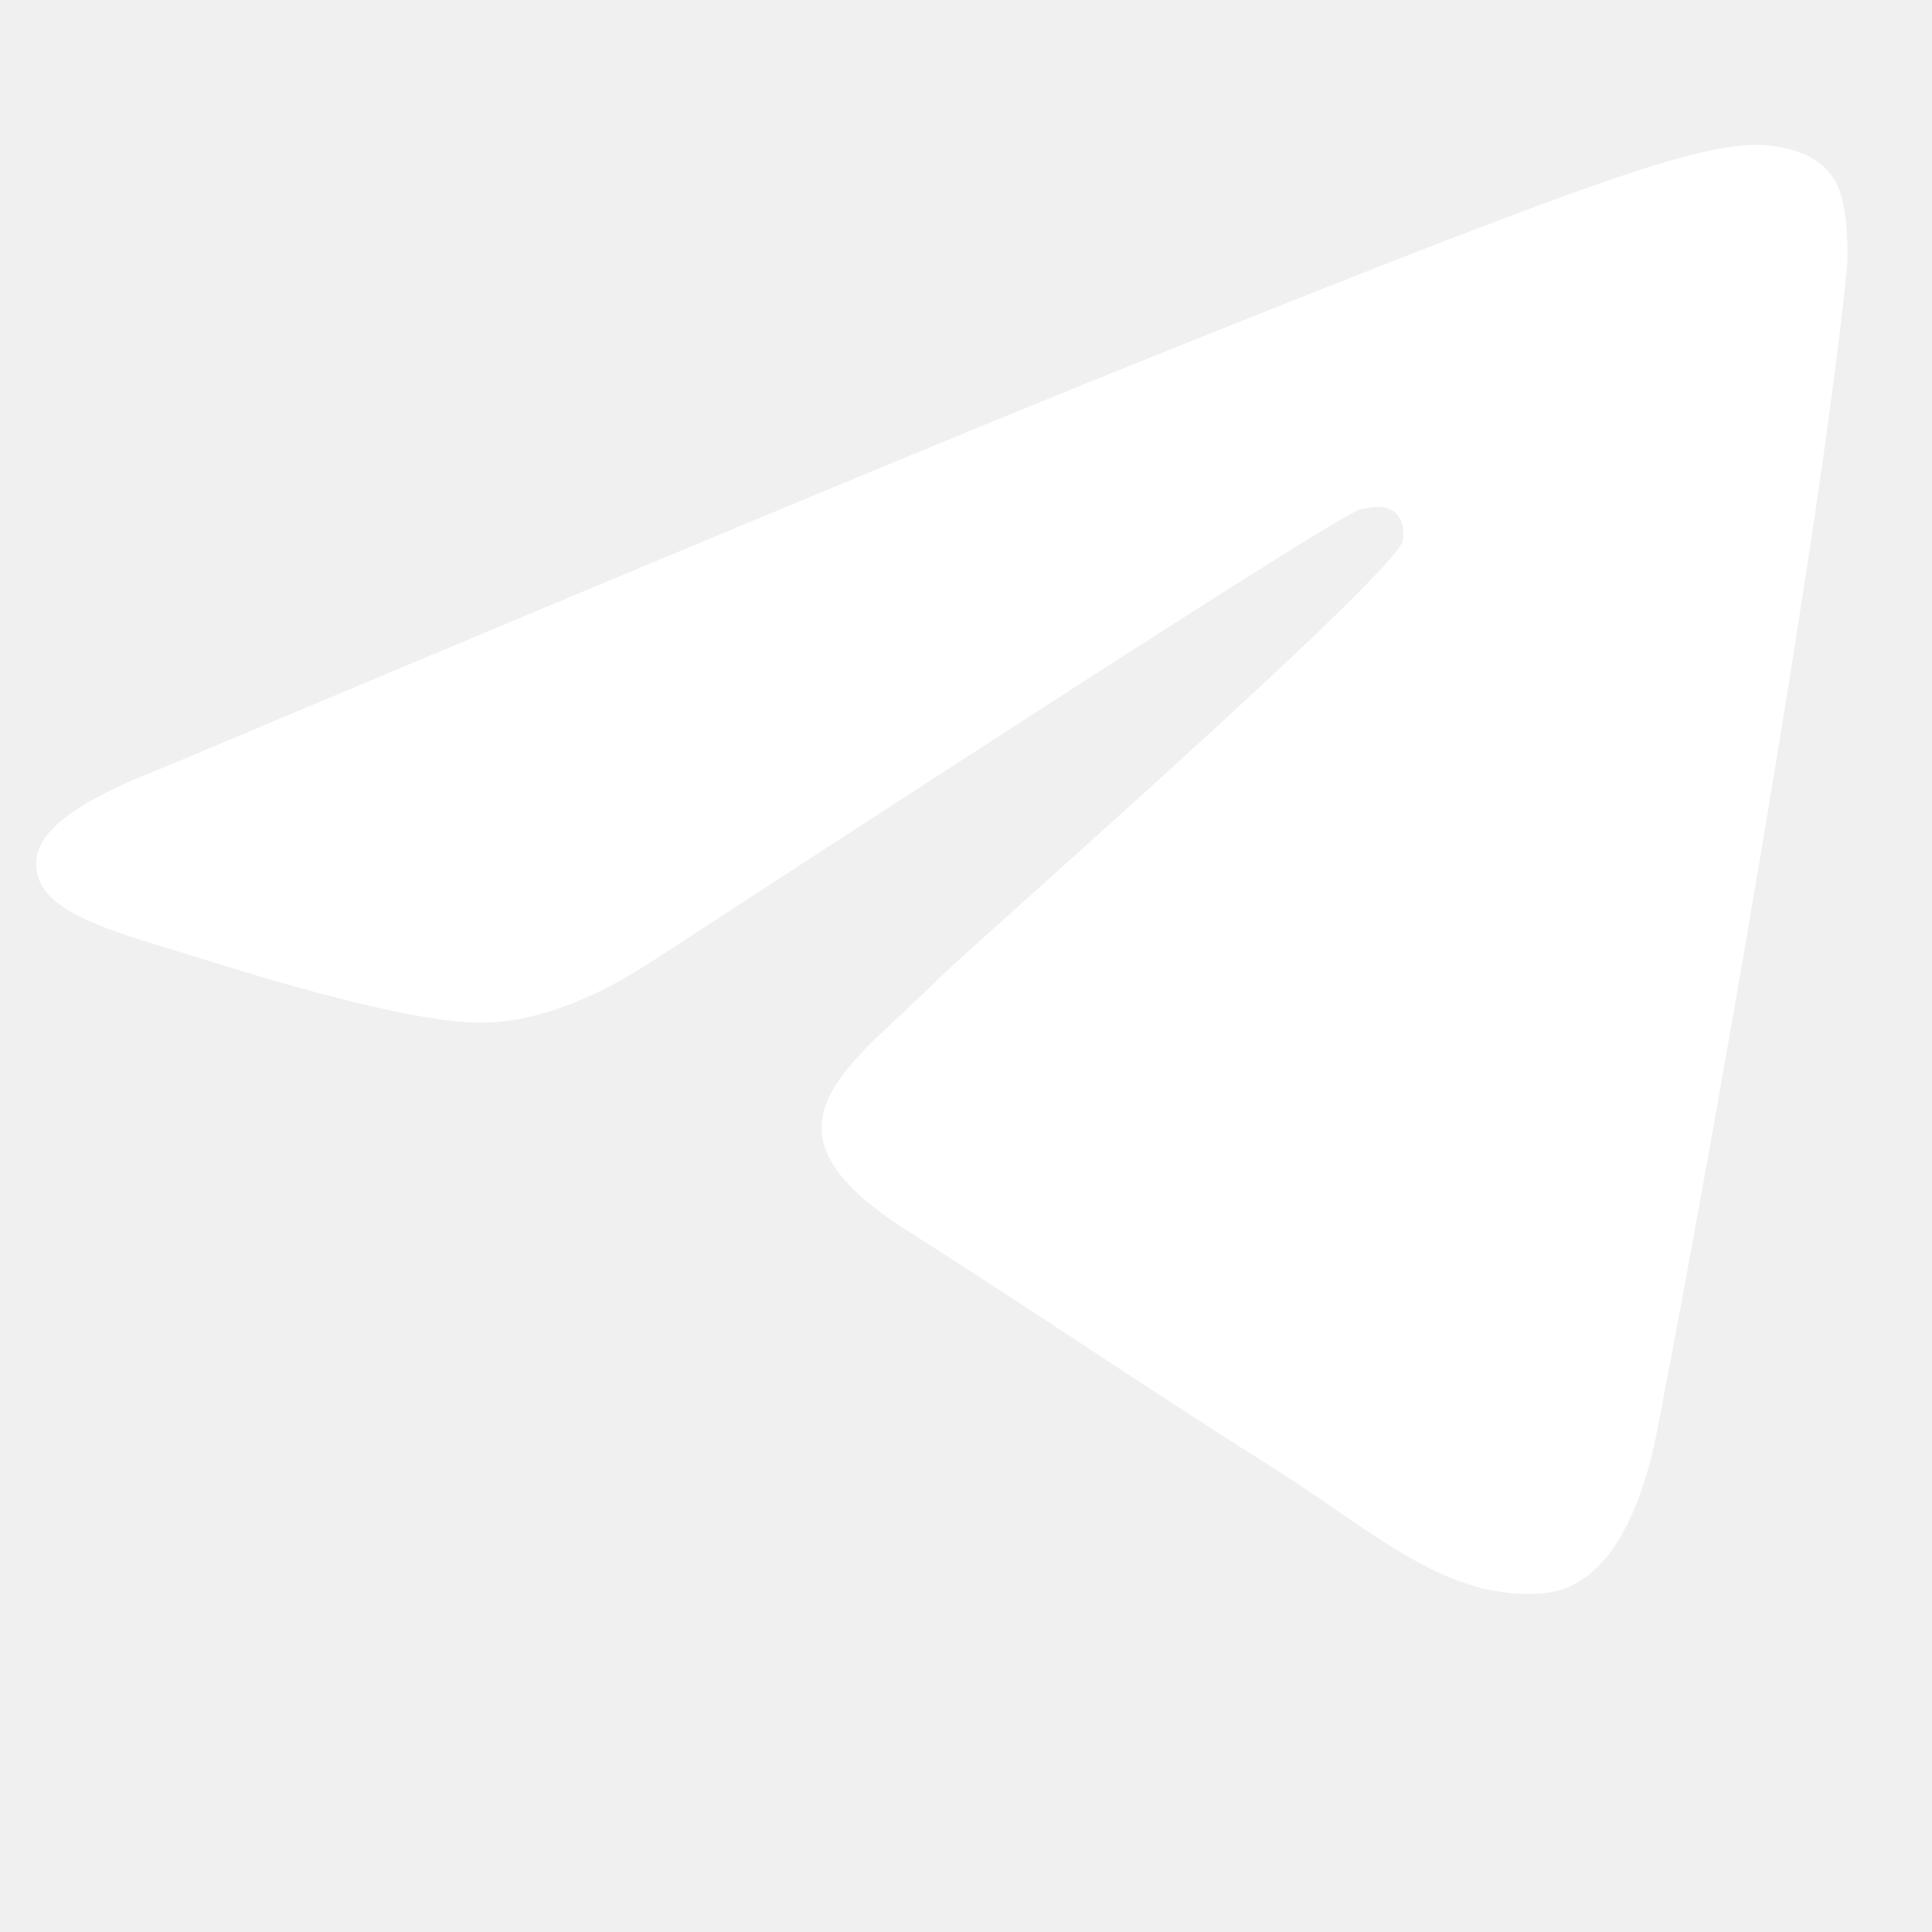
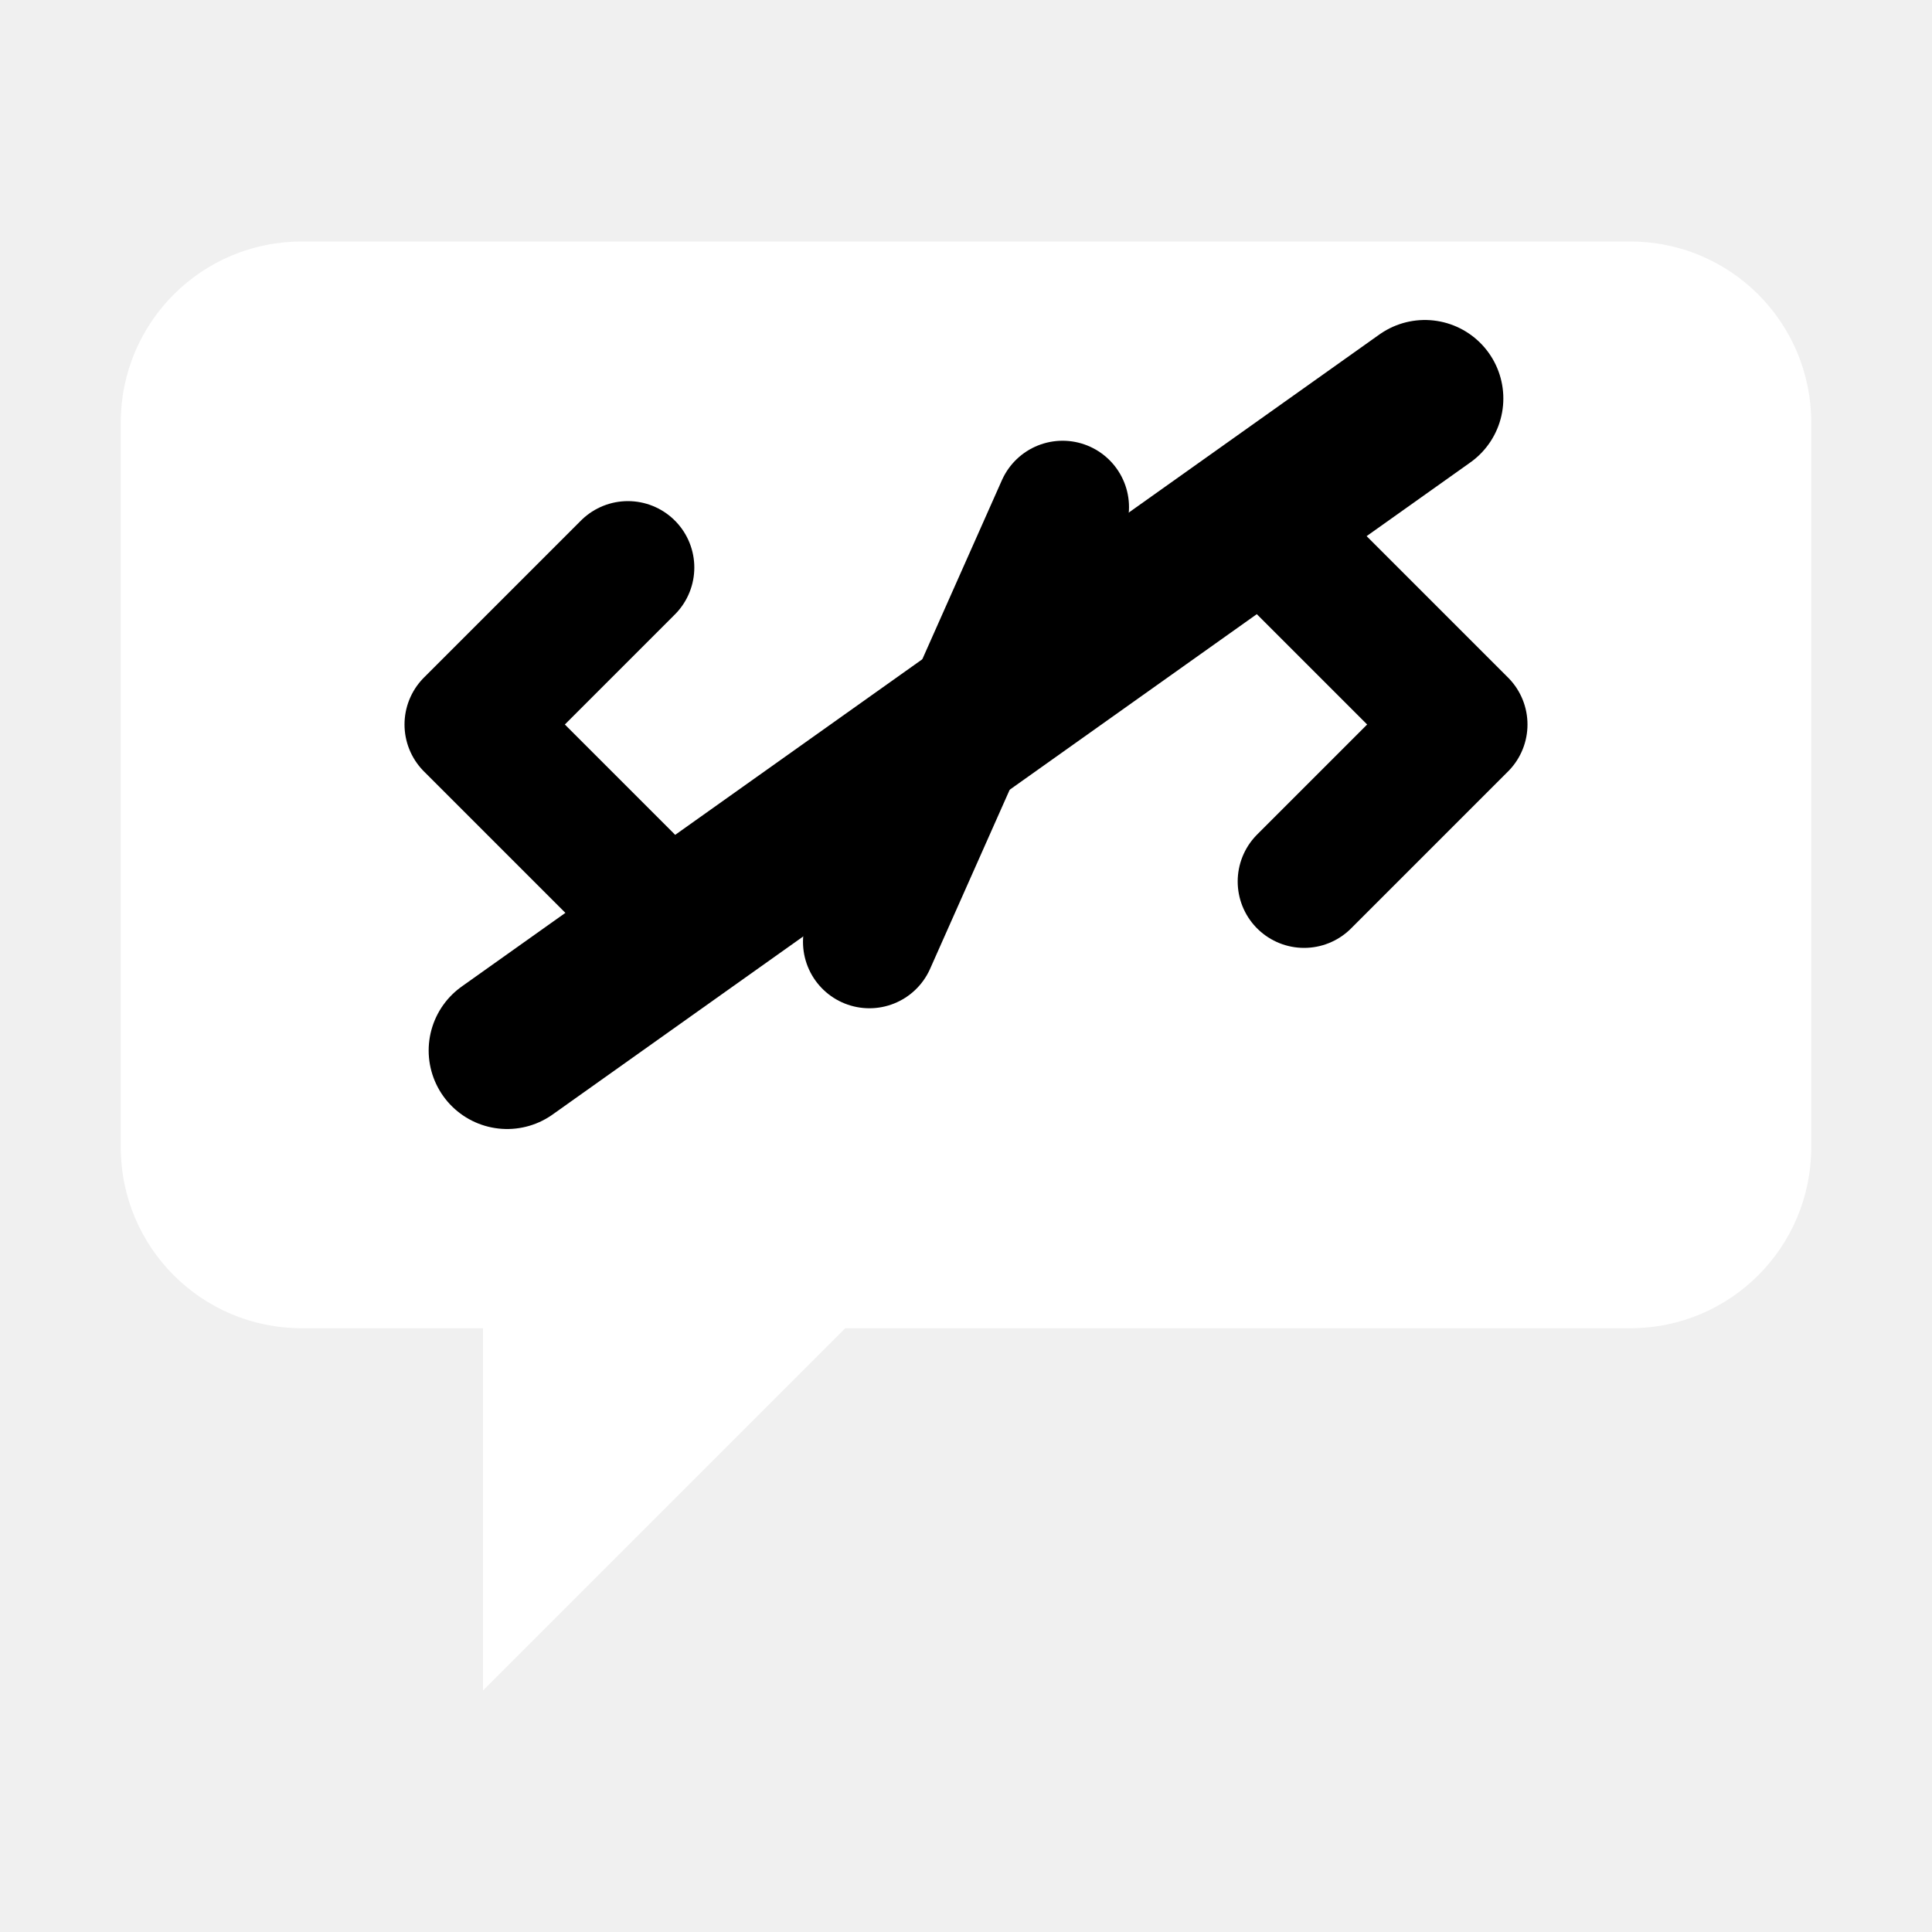
<svg xmlns="http://www.w3.org/2000/svg" width="16px" height="16px" viewBox="0 0 16 16" version="1.1">
-   <g id="plane" stroke="none" stroke-width="1" fill="none" fill-rule="evenodd">
-     <path d="M1.331,6.366 C5.358,4.672 8.043,3.556 9.386,3.017 C13.222,1.476 14.019,1.209 14.538,1.2 C14.653,1.198 14.908,1.225 15.074,1.355 C15.213,1.465 15.252,1.612 15.27,1.716 C15.289,1.82 15.312,2.056 15.293,2.241 C15.085,4.349 14.186,9.466 13.728,11.827 C13.535,12.826 13.154,13.161 12.785,13.194 C11.982,13.265 11.373,12.682 10.597,12.191 C9.381,11.422 8.694,10.943 7.514,10.192 C6.15,9.325 7.034,8.848 7.812,8.068 C8.015,7.865 11.549,4.762 11.617,4.48 C11.626,4.445 11.634,4.314 11.553,4.244 C11.472,4.175 11.353,4.199 11.267,4.218 C11.145,4.244 9.203,5.483 5.441,7.935 C4.89,8.3 4.391,8.478 3.943,8.469 C3.45,8.459 2.501,8.2 1.796,7.978 C0.931,7.707 0.244,7.564 0.304,7.103 C0.335,6.862 0.677,6.617 1.331,6.366 Z" id="Path-3" fill="#FFFFFF" />
+   <g id="nowidgetgram" stroke="none" stroke-width="1" fill="none" fill-rule="evenodd">
+     <path d="M2.5,2 C1.67,2 1,2.67 1,3.5 L1,9.5 C1,10.33 1.67,11 2.5,11 L4,11 L4,14 L7,11 L13.5,11 C14.33,11 15,10.33 15,9.5 L15,3.5 C15,2.67 14.33,2 13.5,2 Z" fill="#FFFFFF" />
+     <path d="M5.2,4.7 L3.9,6 L5.2,7.3" stroke="#000000" stroke-width="1.1" stroke-linecap="round" stroke-linejoin="round" />
+     <path d="M10.8,4.7 L12.1,6 L10.8,7.3" stroke="#000000" stroke-width="1.1" stroke-linecap="round" stroke-linejoin="round" />
+     <path d="M8.8,4.2 L7.2,7.8" stroke="#000000" stroke-width="1.1" stroke-linecap="round" />
+     <path d="M4.2,8.7 L11.8,3.3" stroke="#000000" stroke-width="1.3" stroke-linecap="round" />
  </g>
</svg>
